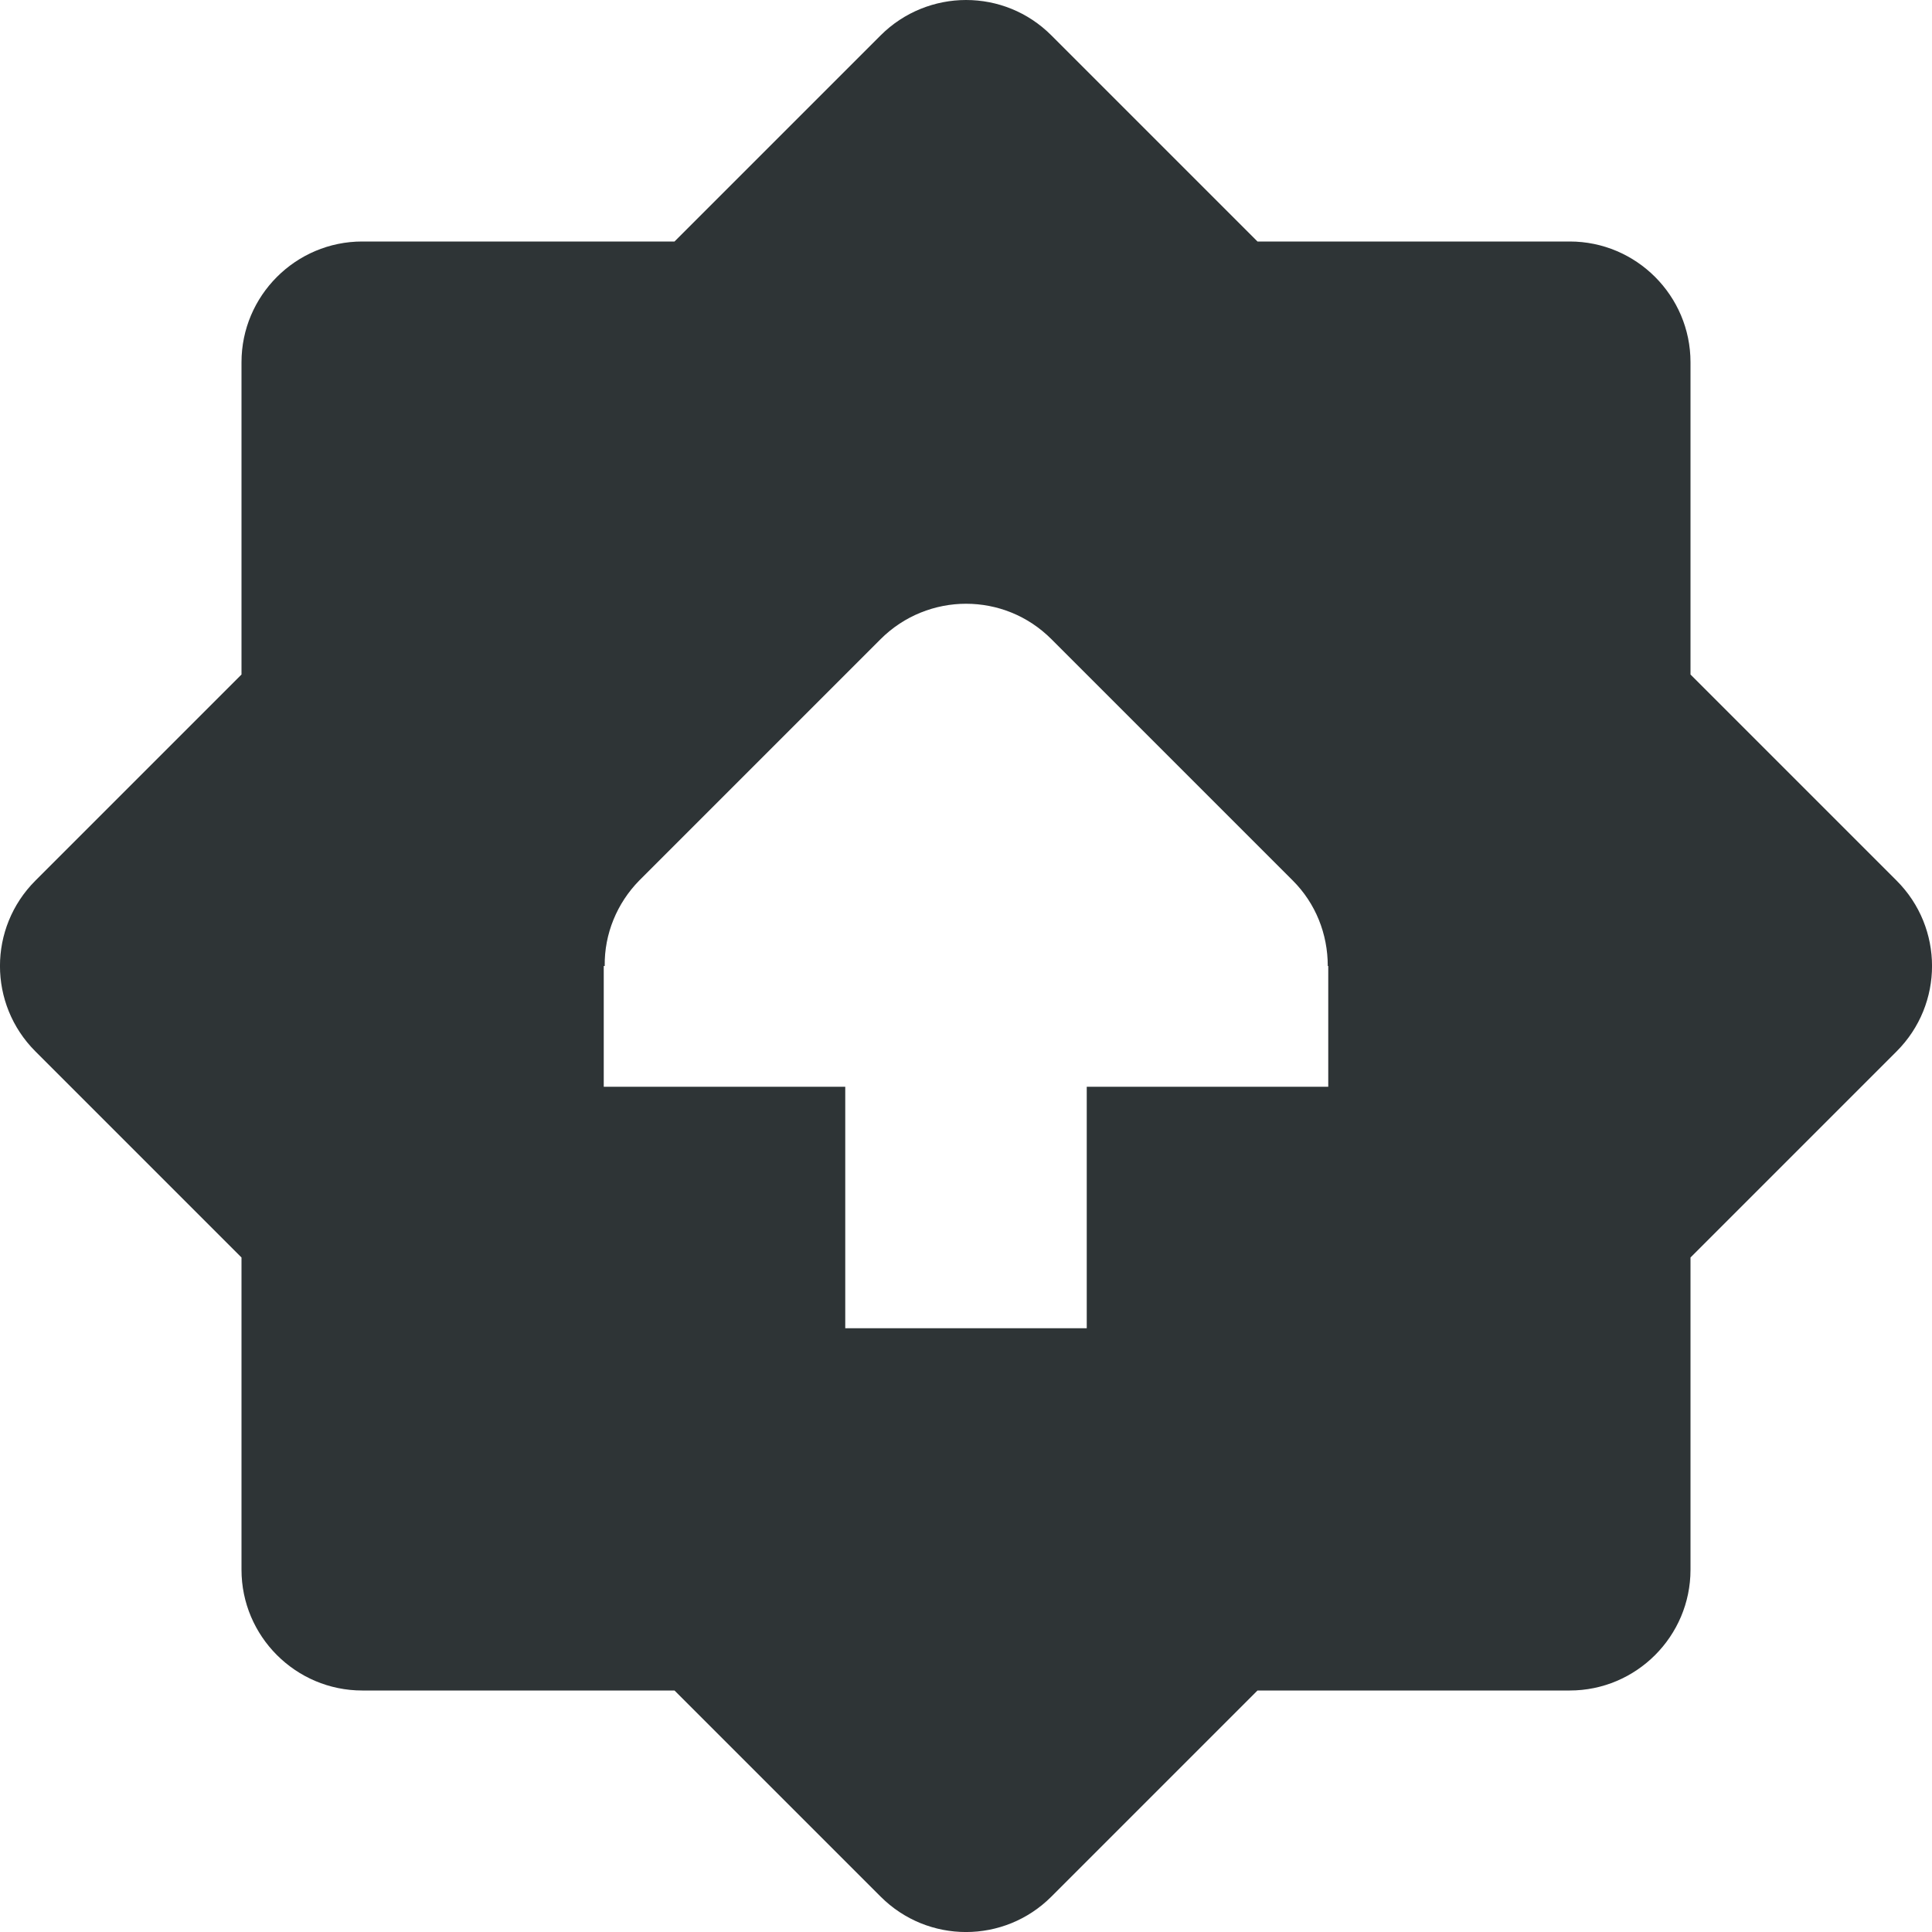
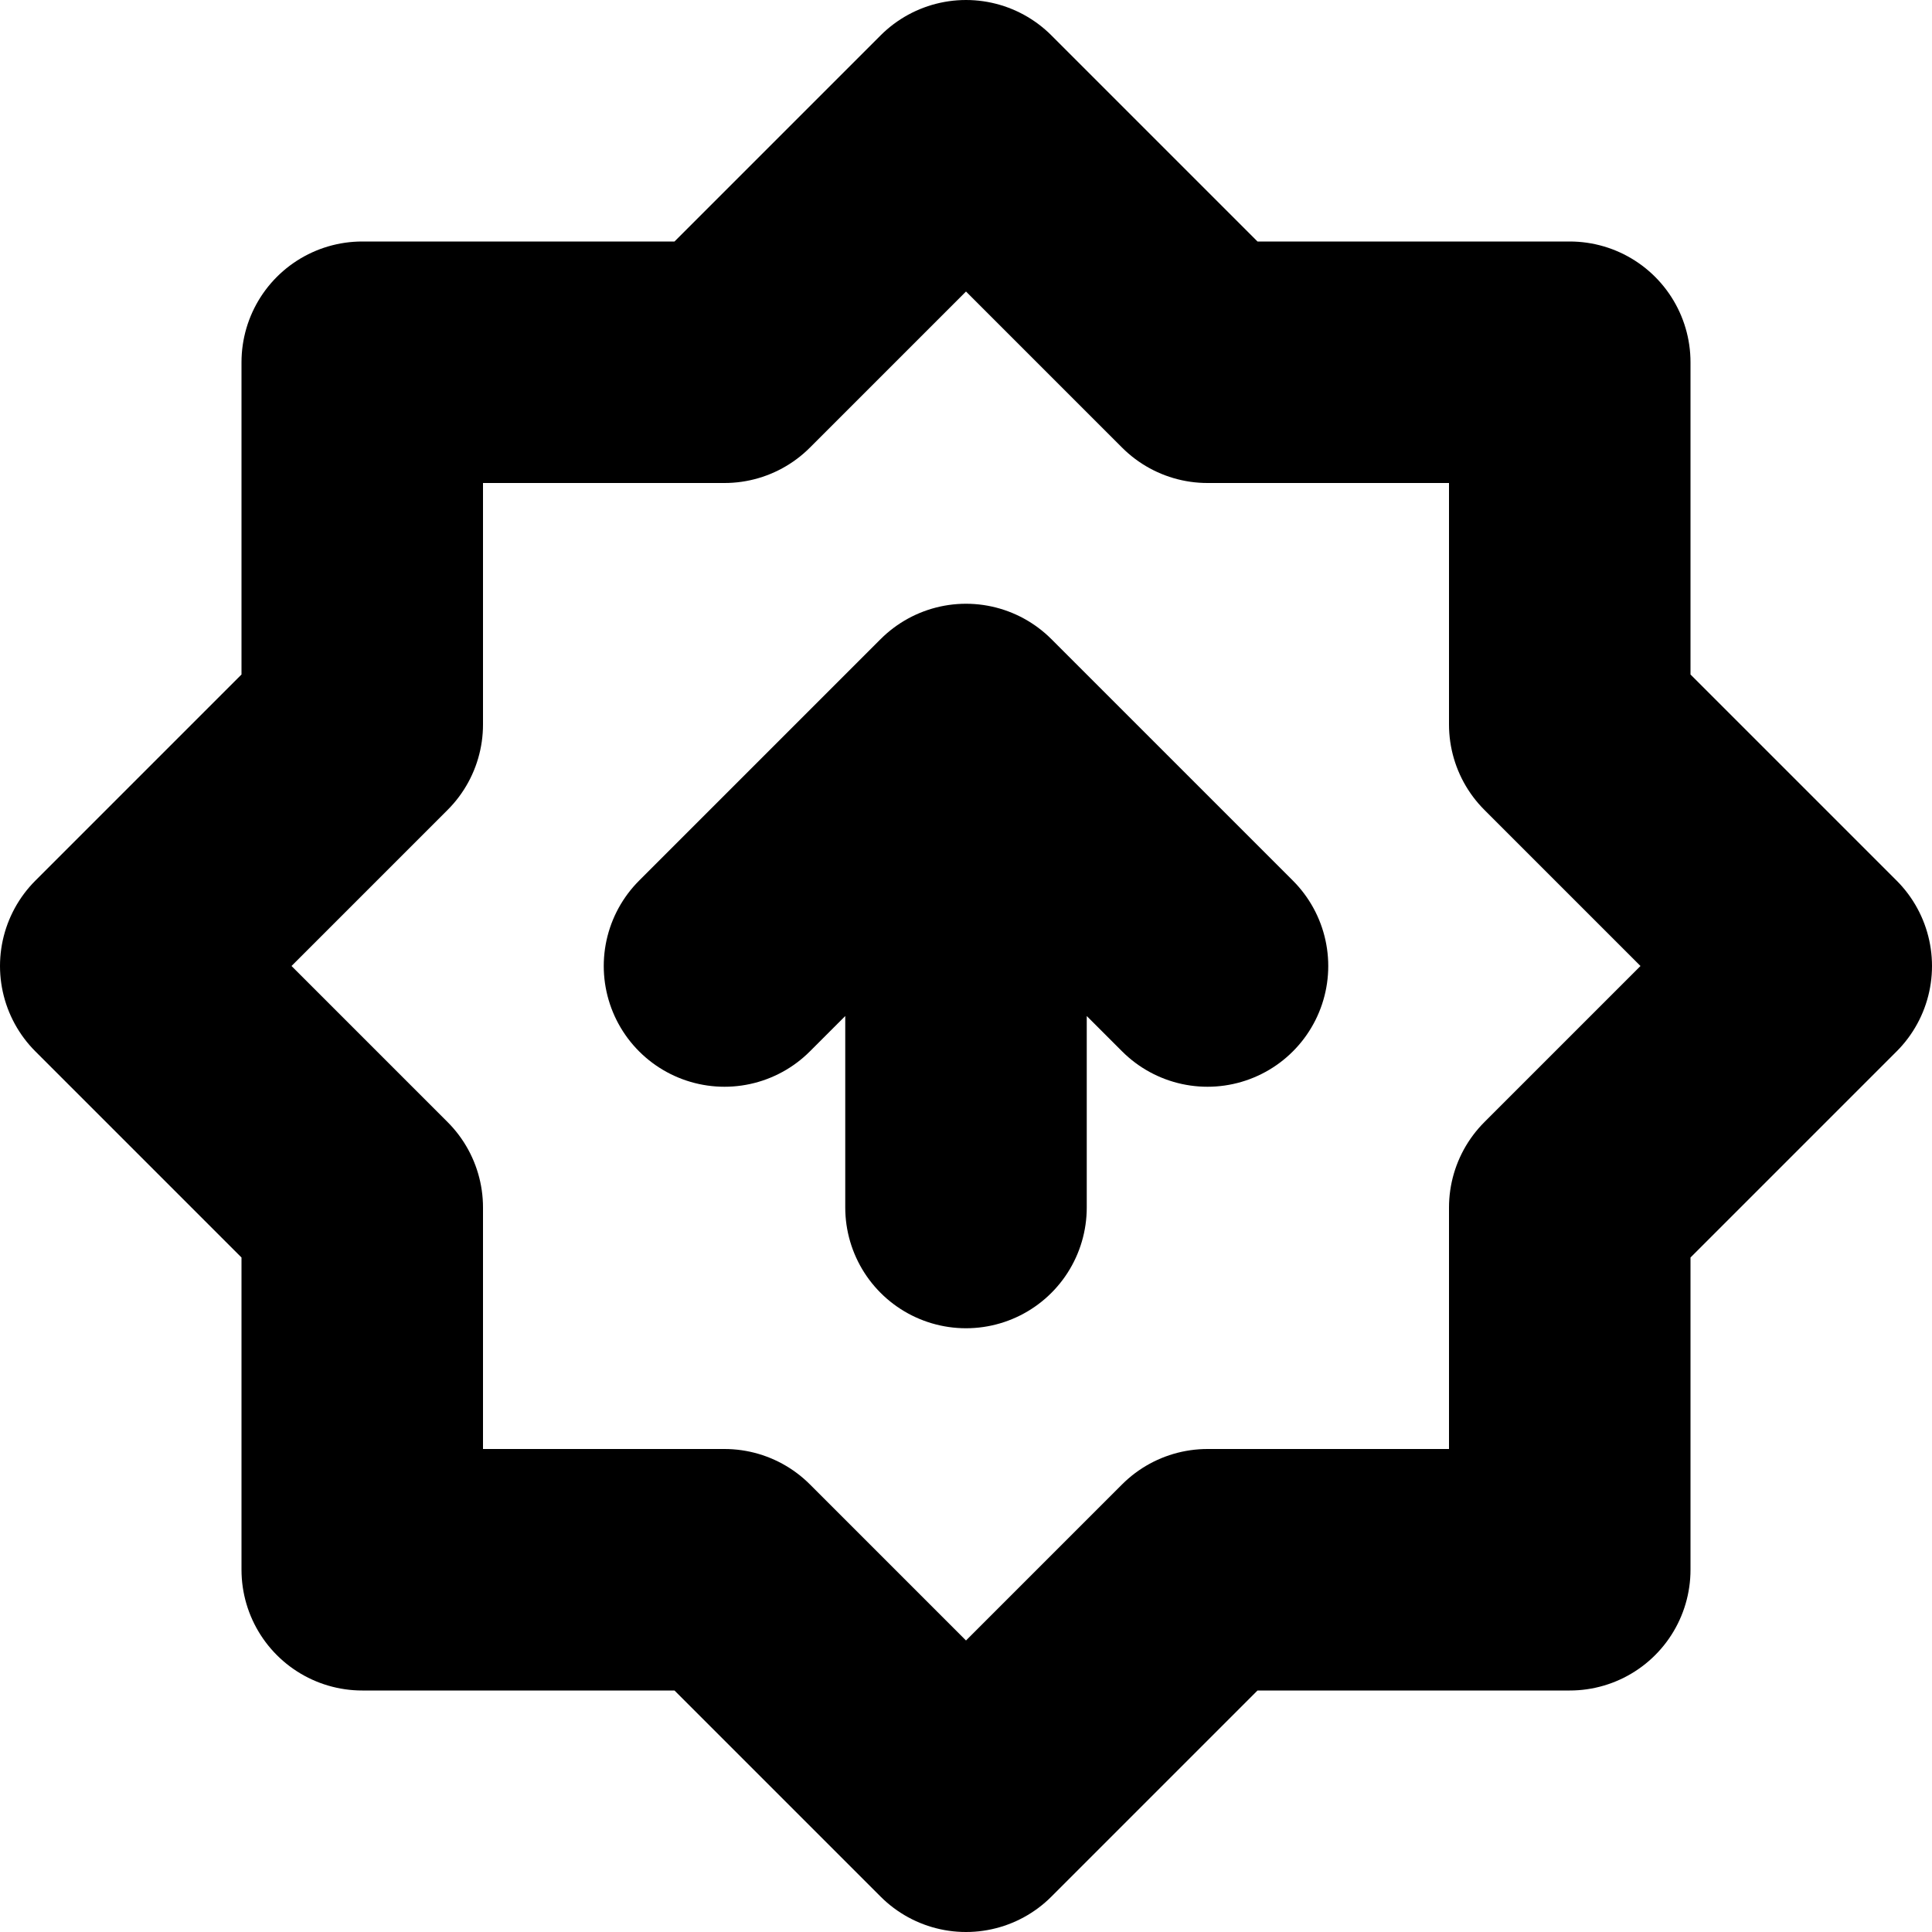
- <svg xmlns="http://www.w3.org/2000/svg" height="16px" viewBox="0 0 16 16" width="16px">
-   <path d="m 8 0 c -0.254 0 -0.512 0.098 -0.707 0.293 l -1.707 1.707 h -2.586 c -0.551 0 -1 0.449 -1 1 v 2.586 l -1.707 1.707 c -0.391 0.391 -0.391 1.023 0 1.414 l 1.707 1.707 v 2.586 c 0 0.551 0.449 1 1 1 h 2.586 l 1.707 1.707 c 0.391 0.391 1.023 0.391 1.414 0 l 1.707 -1.707 h 2.586 c 0.551 0 1 -0.449 1 -1 v -2.586 l 1.707 -1.707 c 0.391 -0.391 0.391 -1.023 0 -1.414 l -1.707 -1.707 v -2.586 c 0 -0.551 -0.449 -1 -1 -1 h -2.586 l -1.707 -1.707 c -0.195 -0.195 -0.449 -0.293 -0.707 -0.293 z m 0 5 c 0.258 0 0.512 0.098 0.707 0.293 l 2 2 c 0.188 0.188 0.289 0.441 0.289 0.707 h 0.004 v 1 h -2 v 2 h -2 v -2 h -2 v -1 h 0.008 c -0.004 -0.266 0.102 -0.52 0.285 -0.707 l 2 -2 c 0.195 -0.195 0.453 -0.293 0.707 -0.293 z m 0 0" fill="#2e3436" />
+ <svg xmlns="http://www.w3.org/2000/svg" xmlns:ns1="https://www.gtk.org/grappa" width="16" height="16" ns1:version="1" ns1:keywords="star arrow up software-update-available" ns1:state="0">
+   <style type="text/css">
+     .not-initial-state {
+       display: none;
+     }
+   </style>
+   <path d="M 3 3 L 6 3 L 8 1 L 10 3 L 13 3 L 13 6 L 15 8 L 13 10 L 13 13 L 10 13 L 8 15 L 6 13 L 3 13 L 3 10 L 1 8 L 3 6 Z M 6 8 L 8 6 L 10 8 M 8 10 L 8 6" id="path4" ns1:states="0" stroke-width="2" stroke-linecap="round" stroke-linejoin="round" stroke="rgb(0,0,0)" fill="none" class="foreground-stroke transparent-fill" ns1:stroke="foreground">
+     </path>
</svg>
